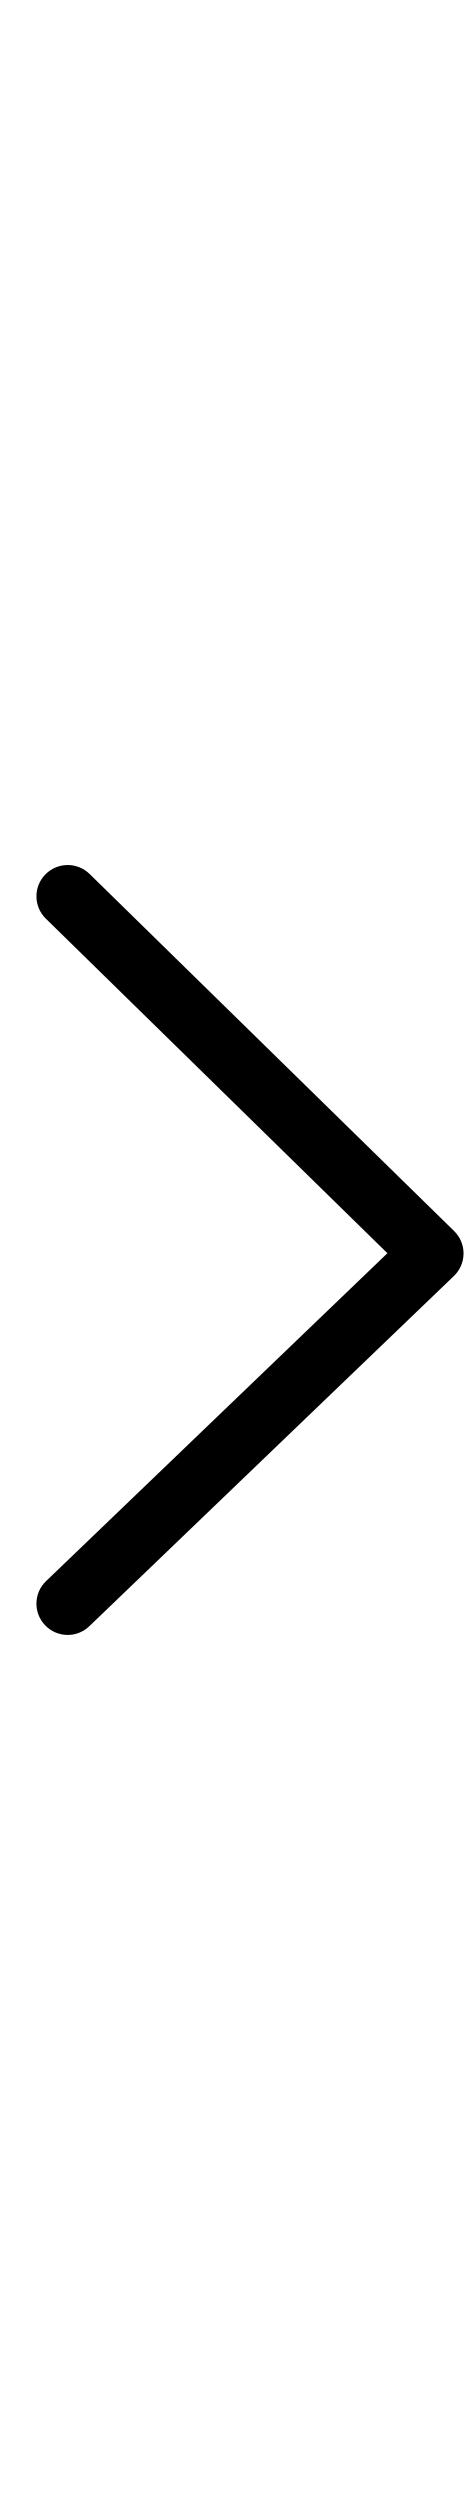
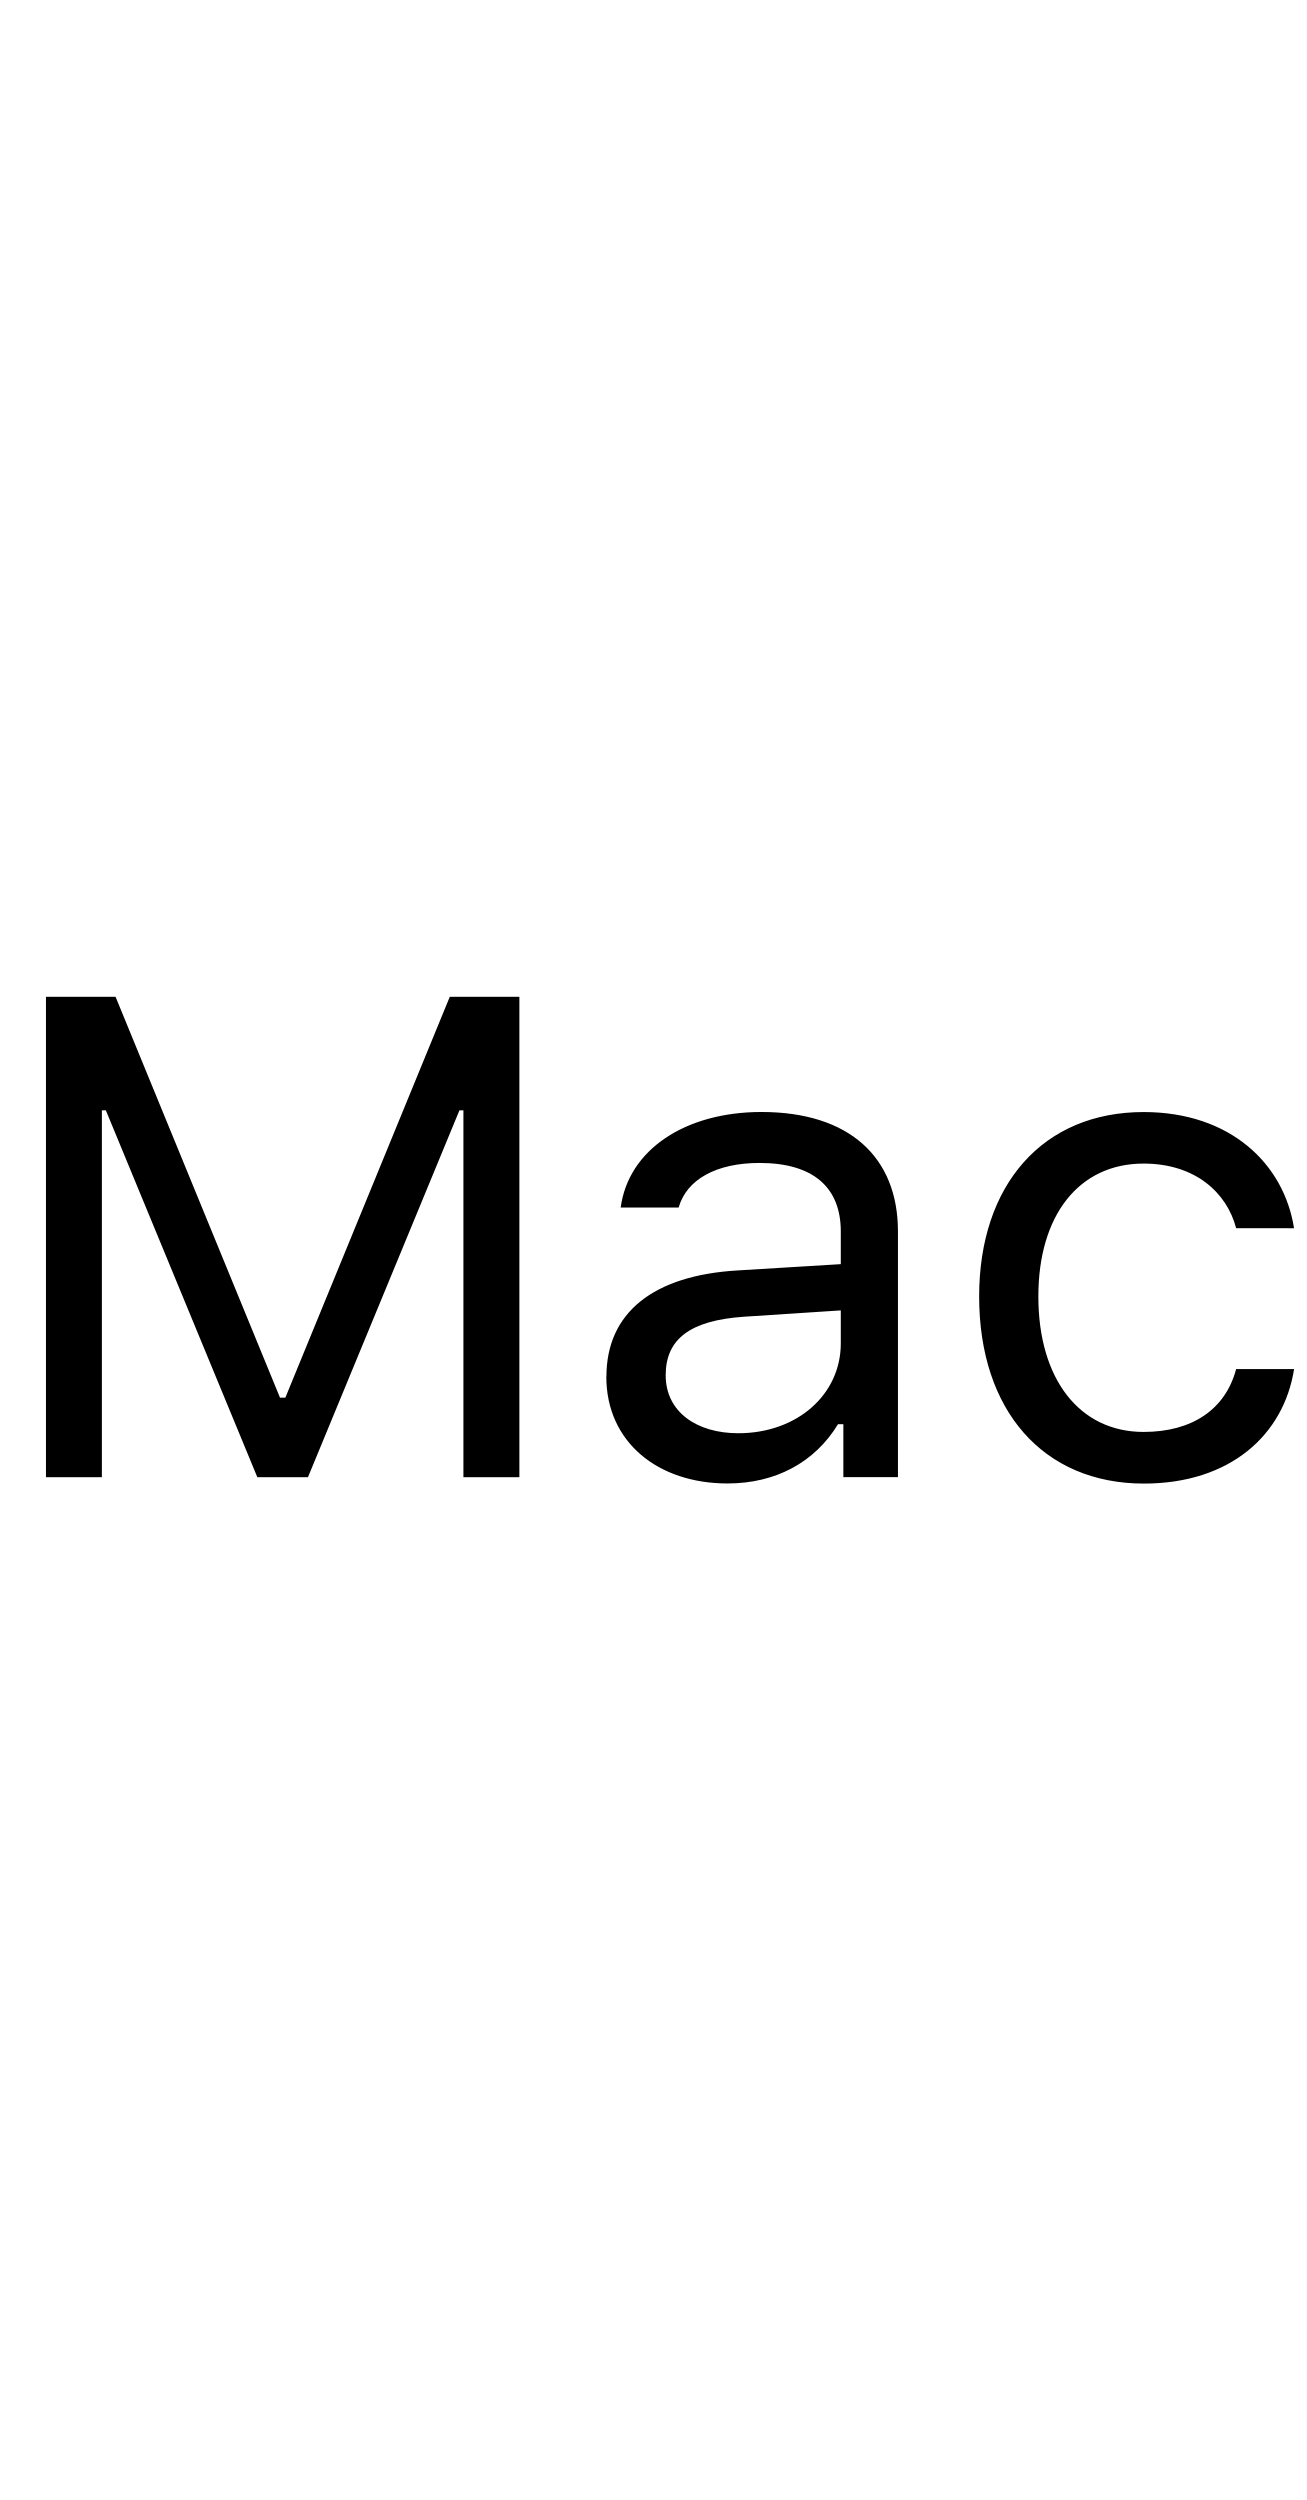
- <svg xmlns="http://www.w3.org/2000/svg" height="48" viewBox="0 0 9 48" width="9">
-   <path d="m7.438 24.062-6.558-6.424c-.237-.232-.241-.612-.009-.849.232-.237.612-.241.849-.009l7 6.857c.116.114.181.27.18.432-.001.162-.067.317-.185.43l-7 6.724c-.116.112-.266.168-.415.168-.158 0-.315-.062-.433-.185-.23-.239-.222-.619.017-.848l6.554-6.296z" />
+ <svg xmlns="http://www.w3.org/2000/svg" height="44" viewBox="0 0 23 44" width="23">
+   <path d="m8.156 25.999v-6.457h-.07l-2.666 6.457h-.891l-2.666-6.457h-.07v6.457h-.984v-8.455h1.225l2.894 7.055h.094l2.894-7.055h1.225v8.455zm2.517-1.77c0-1.131.832-1.781 2.303-1.869l1.822-.111v-.574c0-.779-.486-1.207-1.43-1.207-.756 0-1.283.287-1.424.785h-1.02c.135-1.014 1.131-1.682 2.478-1.682 1.541 0 2.402.791 2.402 2.103v4.324h-.961v-.932h-.094c-.41.674-1.102 1.043-1.945 1.043-1.225 0-2.133-.727-2.133-1.881zm4.125-.586v-.58l-1.699.111c-.961.065-1.383.398-1.383 1.031 0 .644.545 1.02 1.277 1.02 1.037 0 1.805-.68 1.805-1.582zm6.958-2.027c-.164-.627-.721-1.137-1.629-1.137-1.137 0-1.852.908-1.852 2.338 0 1.459.727 2.385 1.852 2.385.85 0 1.441-.393 1.629-1.107h1.02c-.182 1.16-1.125 2.016-2.643 2.016-1.77 0-2.9-1.283-2.9-3.293 0-1.969 1.125-3.246 2.894-3.246 1.535 0 2.473.92 2.648 2.045z" />
</svg>
